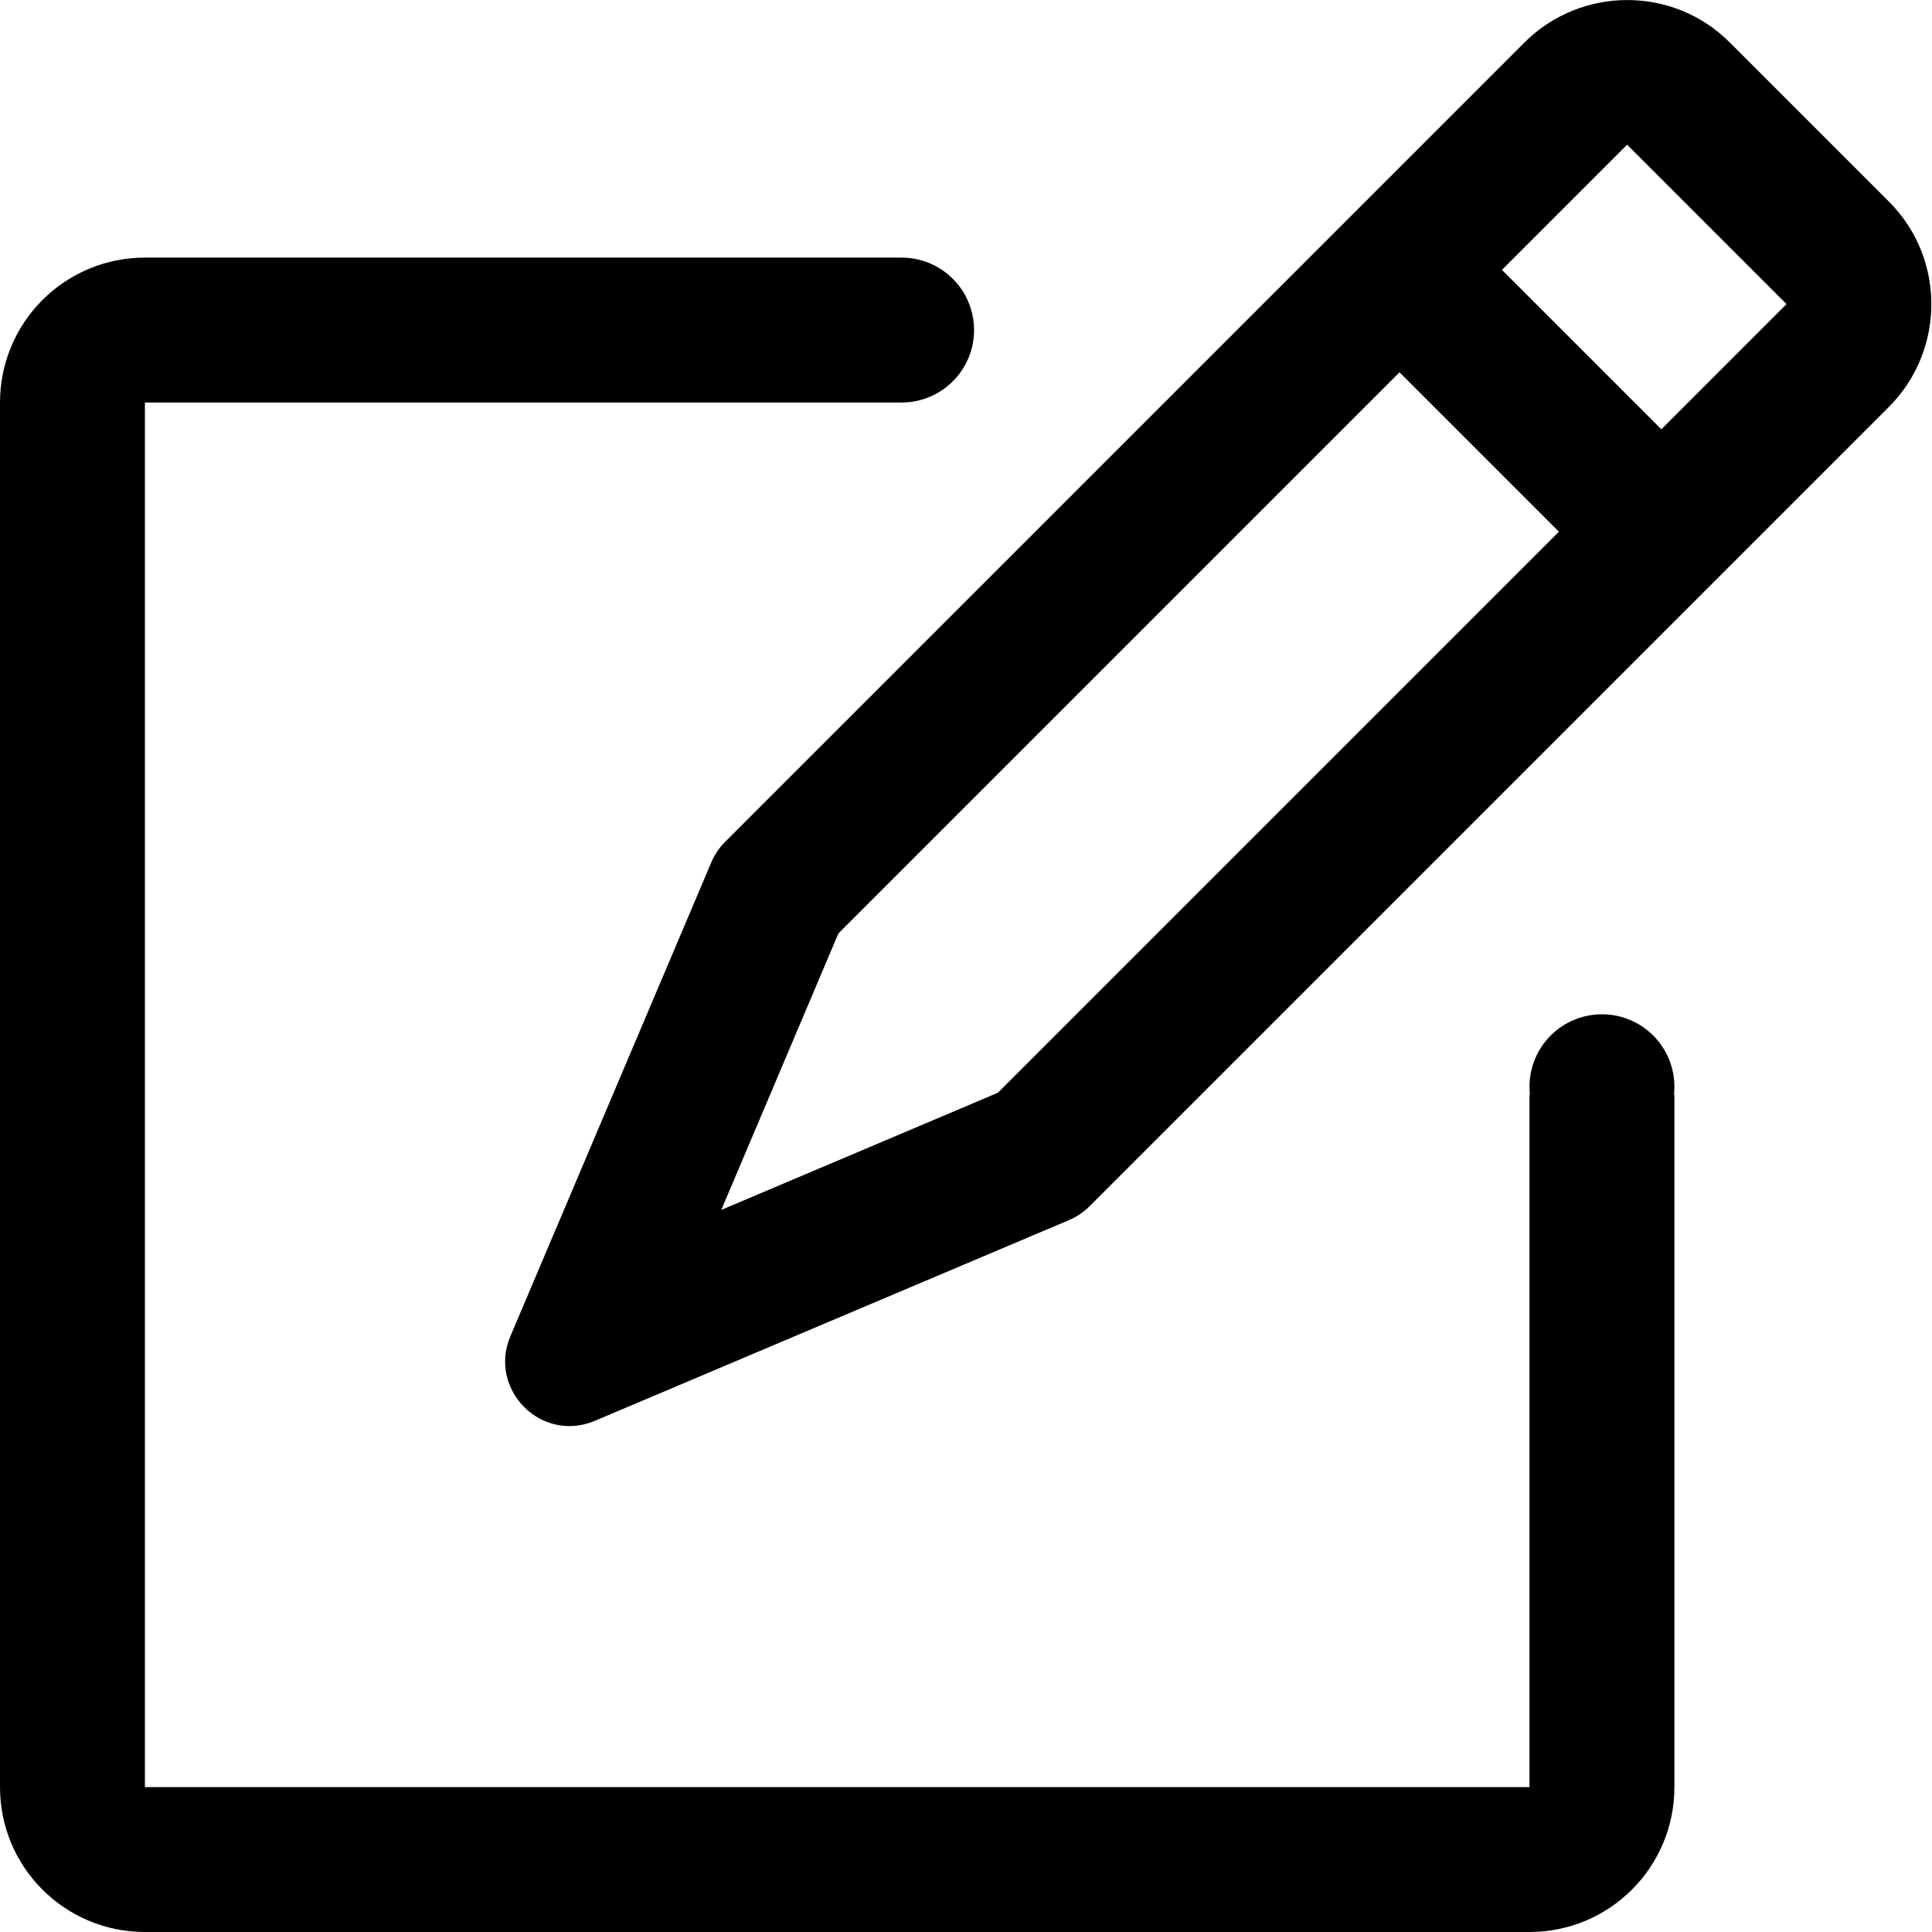
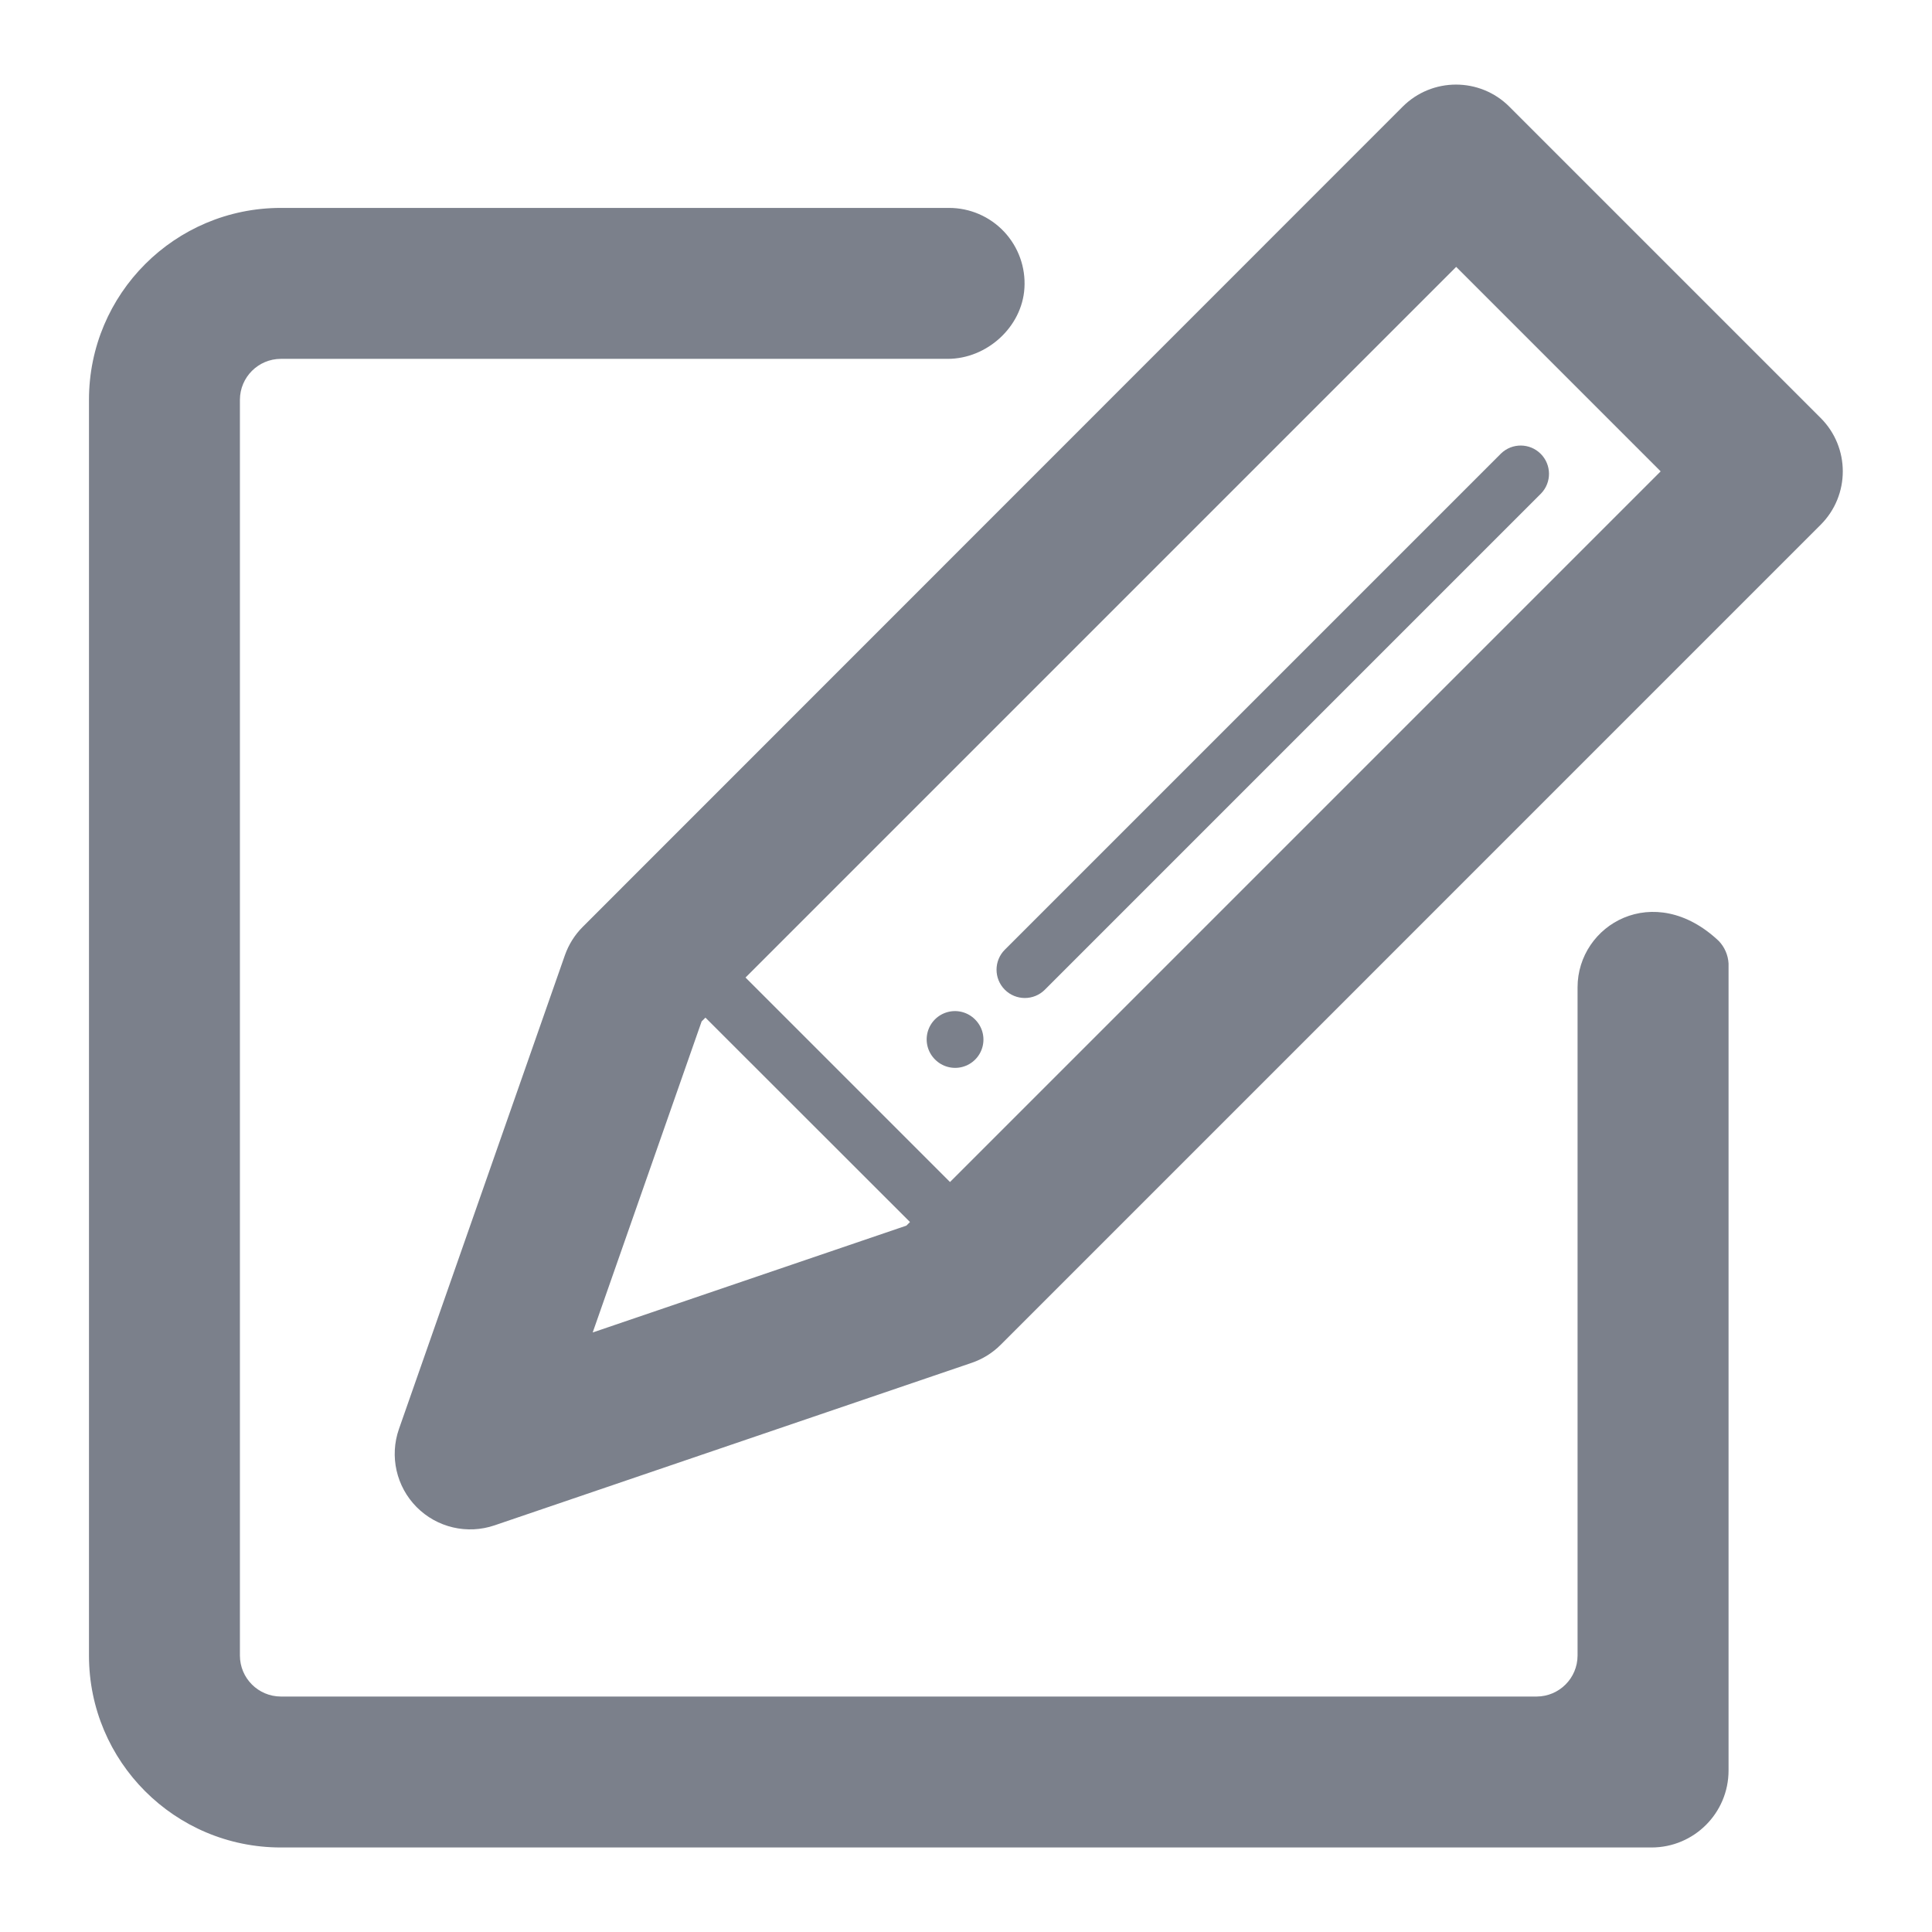
- <svg xmlns="http://www.w3.org/2000/svg" width="128" height="128">
-   <path d="M106.133 67.2a4.797 4.797 0 0 0-4.8 4.8c0 .187.014.36.027.533h-.027V118.4H9.6V26.667h50.133c2.654 0 4.8-2.147 4.8-4.8 0-2.654-2.146-4.8-4.8-4.8H9.6a9.594 9.594 0 0 0-9.6 9.6V118.4c0 5.307 4.293 9.6 9.6 9.6h91.733c5.307 0 9.6-4.293 9.6-9.6V72.533h-.026c.013-.173.026-.346.026-.533 0-2.653-2.146-4.8-4.8-4.8z" />
-   <path d="M125.16 13.373L114.587 2.8c-3.747-3.747-9.854-3.72-13.6.027l-52.96 52.96a4.264 4.264 0 0 0-.907 1.36L33.813 88.533c-.746 1.76-.226 3.534.907 4.68 1.133 1.147 2.92 1.667 4.693.92l31.4-13.293c.507-.213.96-.52 1.36-.907l52.96-52.96c3.747-3.746 3.774-9.853.027-13.6zM66.107 72.4l-18.32 7.76 7.76-18.32L92.72 24.667l10.56 10.56L66.107 72.4zm52.226-52.227l-8.266 8.267-10.56-10.56 8.266-8.267.027-.026 10.56 10.56-.027.026z" />
+ <svg xmlns="http://www.w3.org/2000/svg" t="1570498096828" class="icon" viewBox="0 0 1024 1024" version="1.1" p-id="6489" width="200" height="200">
+   <defs>
+     <style type="text/css" />
+   </defs>
+   <path d="M911 498.75c-34.33-32.43-74.86-8.66-74.86 24.57v354.19a21.75 21.75 0 0 1-21.69 21.69h-665.6a21.75 21.75 0 0 1-21.69-21.69V211.89a21.75 21.75 0 0 1 21.69-21.69h353.47c20.7 0 39.4-16.85 40.65-37.52A40 40 0 0 0 503 110.2H148.85A101.69 101.69 0 0 0 47.16 211.89v665.62A101.69 101.69 0 0 0 148.85 979.2h726.5a40.82 40.82 0 0 0 40.82-40.82V510.67a18.84 18.84 0 0 0-5.17-11.92z" fill="#7B808B" p-id="6490" />
+   <path d="M965 221.55l-165-165a40 40 0 0 0-56.57 0l-434.56 434.7a40 40 0 0 0-9.47 15.06l-87.94 251.07a40 40 0 0 0 50.65 51.09L515 722.34a40 40 0 0 0 15.39-9.58L965 278.12a40 40 0 0 0 0-56.57zM314.14 706.24l57.75-164.88 2-2L482.31 647.7l-1.91 1.91z m189.38-79.75L395.14 518.11 771.8 141.45l108.38 108.38z" fill="#7B808B" p-id="6491" />
+   <path d="M532.58 524.57a15 15 0 0 0 21.21 0l263-263a15 15 0 0 0-21.21-21.21l-263 263a15 15 0 0 0 0 21.21z" fill="#7B808B" p-id="6492" />
+   <path d="M506.201 550.946m-10.607 10.607a15 15 0 1 0 21.213-21.213 15 15 0 1 0-21.213 21.213Z" fill="#7B808B" p-id="6493" />
</svg>
